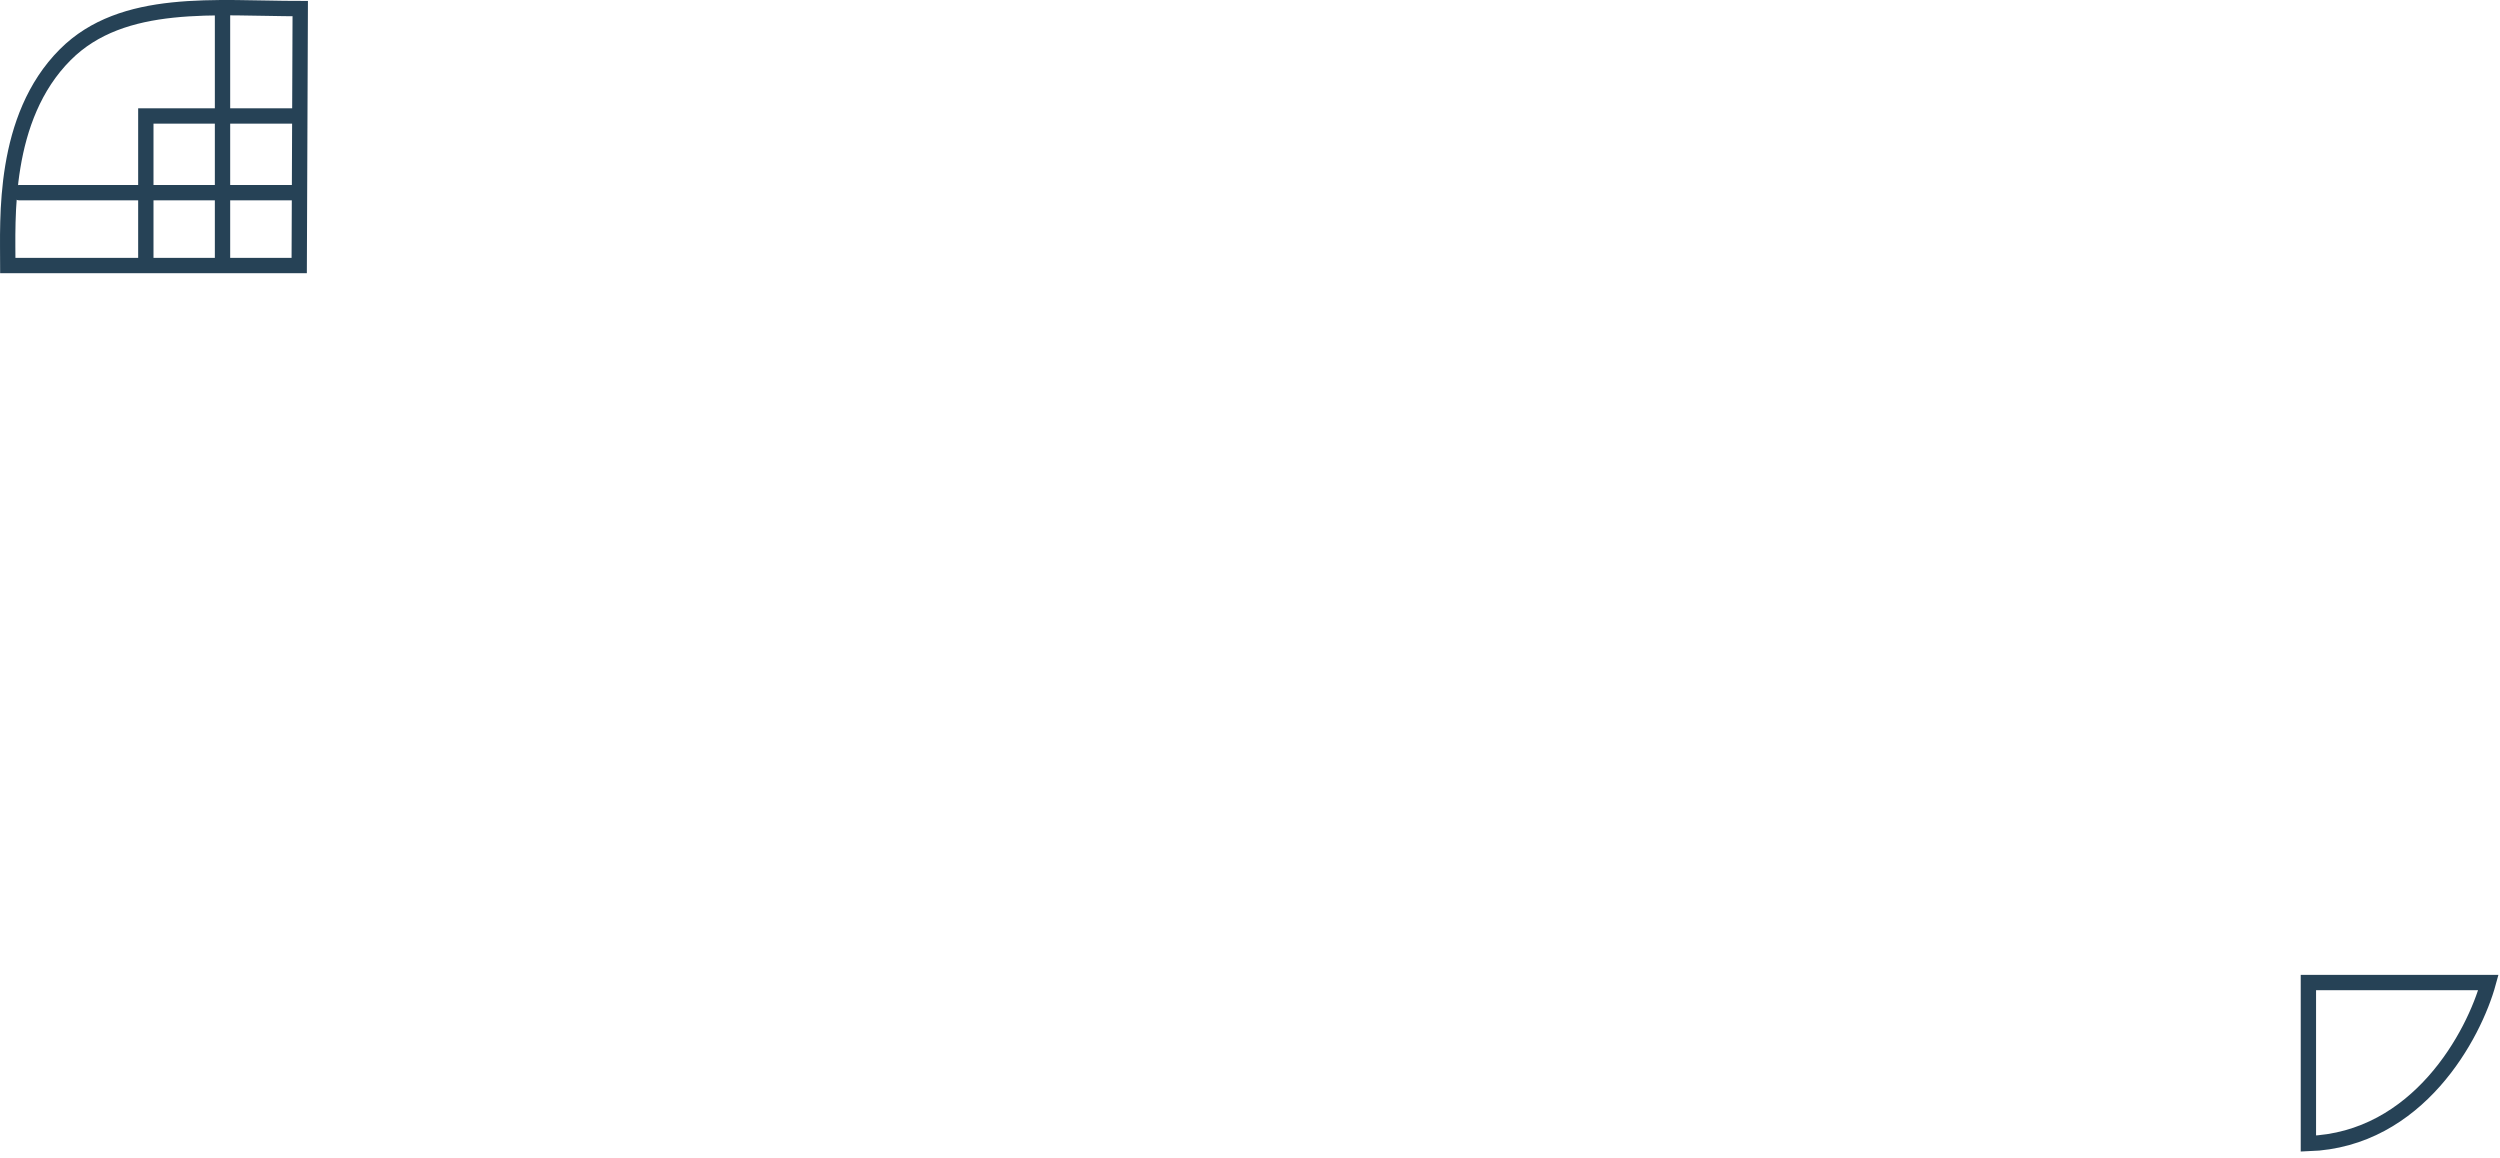
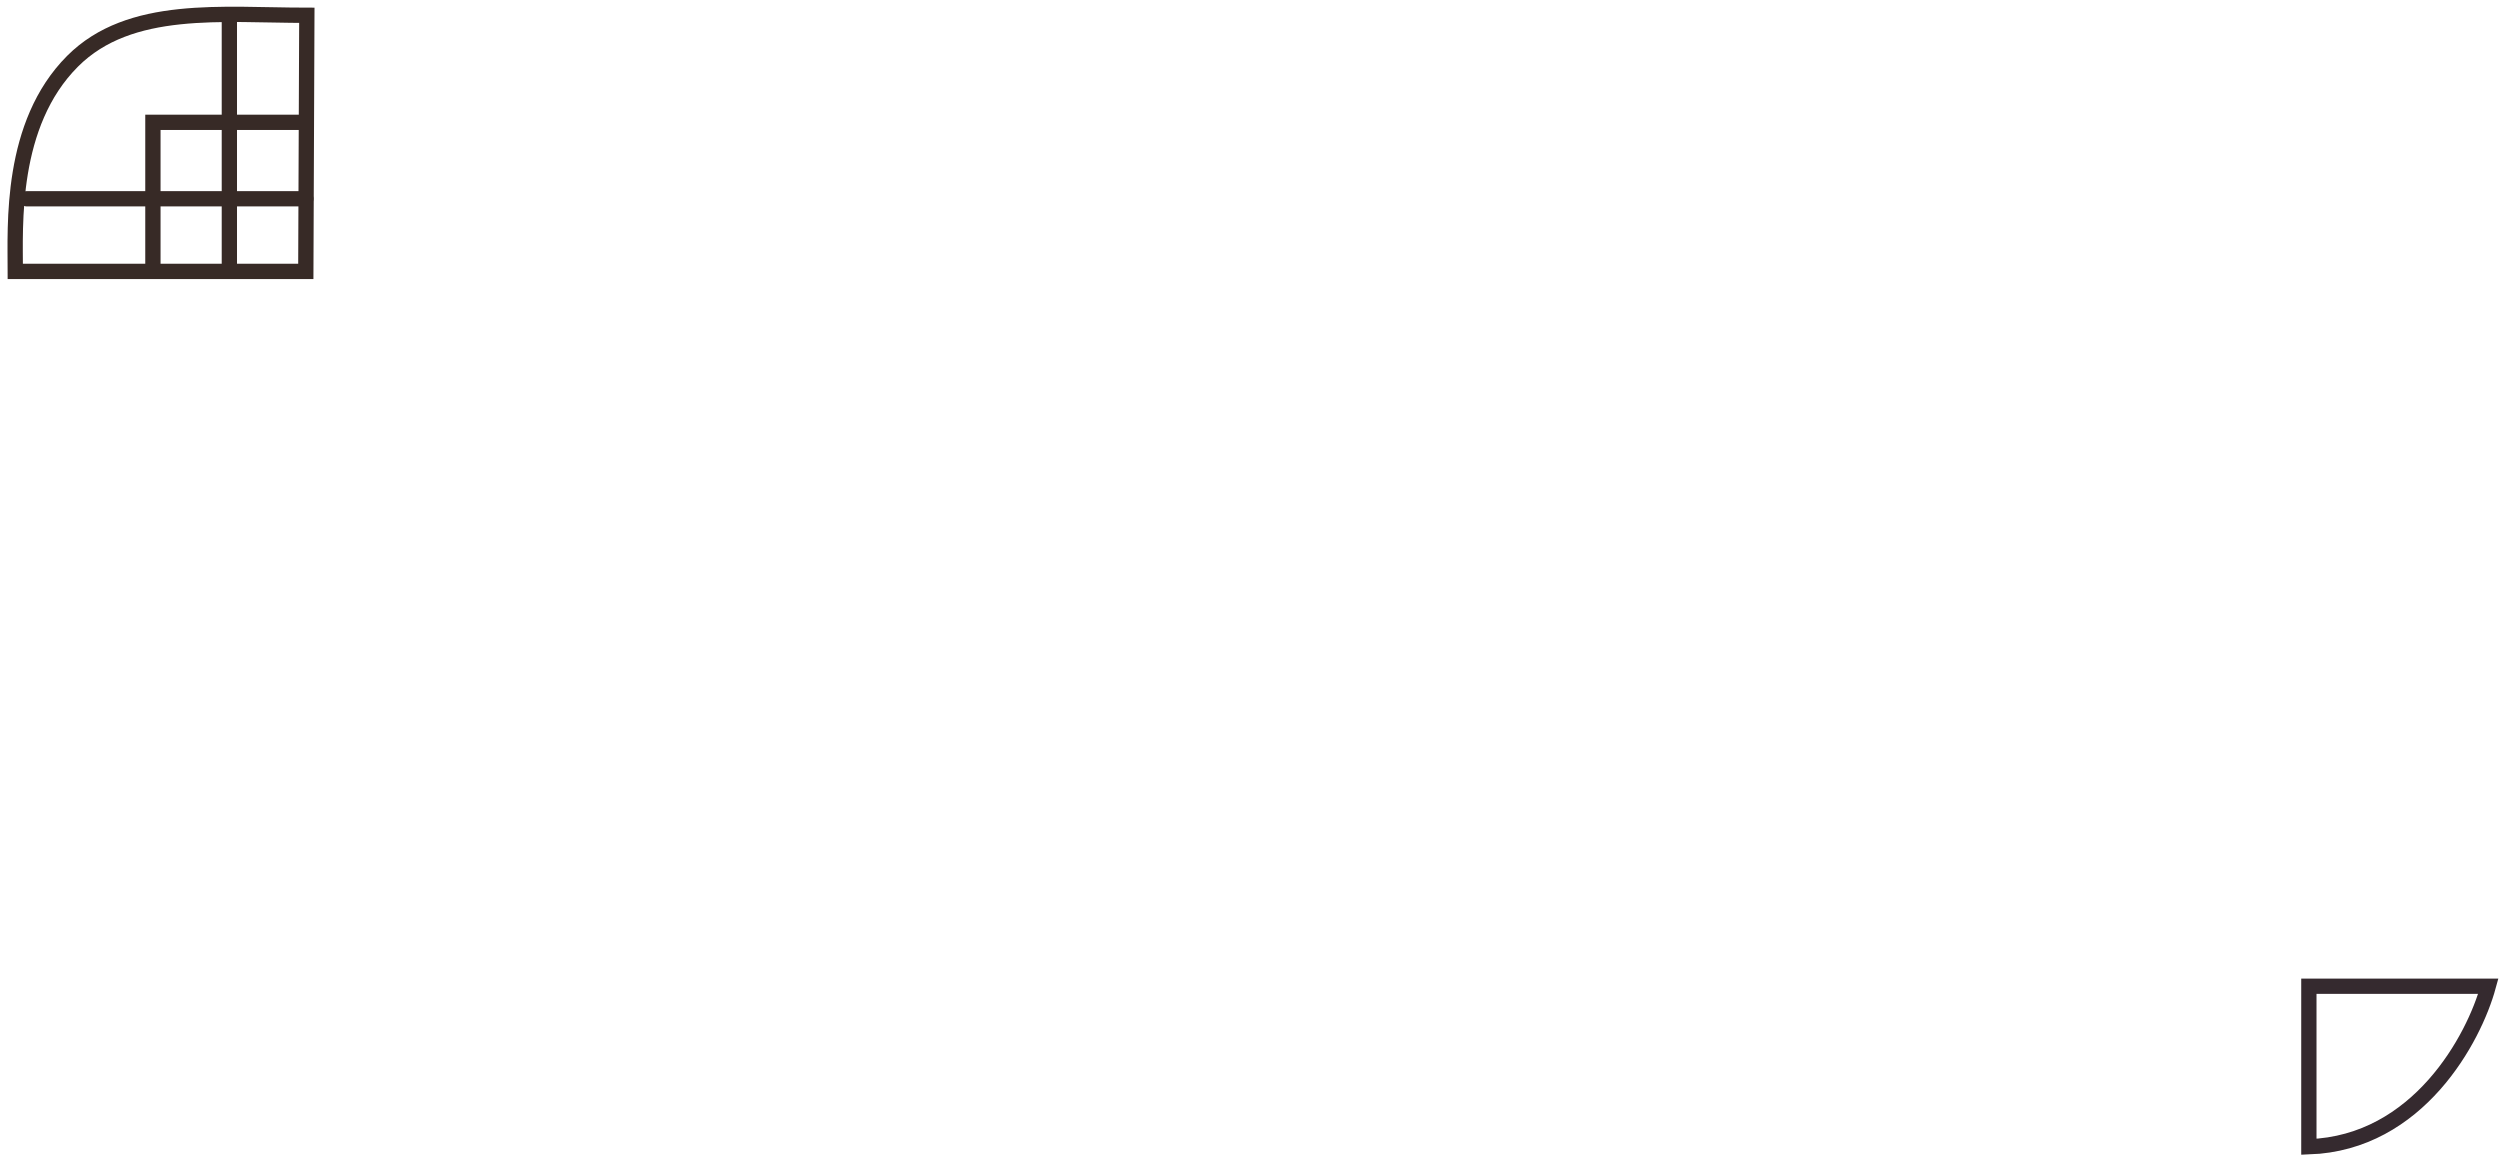
- <svg xmlns="http://www.w3.org/2000/svg" width="326" height="151" viewBox="0 0 326 151" fill="none">
-   <path d="M39.017 34.622L39.151 1.122C28.152 1.122 16.019 -0.378 8.519 7.122C0.27 15.371 1.018 28.622 1.018 34.622H39.017Z" stroke="#264256" stroke-width="2" />
-   <path d="M39.015 15.123H19.016V35.123" stroke="#264256" stroke-width="2" />
-   <path d="M29.016 1.623L29.016 34.123" stroke="#264256" stroke-width="2" stroke-linecap="round" />
-   <path d="M39.016 25.123L2.516 25.123" stroke="#264256" stroke-width="2" stroke-linecap="round" />
-   <path d="M301.014 149.123C315.343 148.629 322.631 134.917 324.484 128.123L301.014 128.123L301.014 149.123Z" stroke="#264256" stroke-width="2" />
+ <svg xmlns="http://www.w3.org/2000/svg" width="327" height="152" viewBox="0 0 327 152" fill="none">
+   <path d="M40 35.5L40.134 2C29.134 2 17.001 0.5 9.501 8C1.252 16.249 2 29.5 2 35.5H40Z" stroke="#372A26" stroke-width="2" />
+   <path d="M40 16H20V36" stroke="#372A26" stroke-width="2" />
+   <path d="M30 2.5L30 35" stroke="#372A26" stroke-width="2" stroke-linecap="round" />
+   <path d="M40 26L3.5 26" stroke="#372A26" stroke-width="2" stroke-linecap="round" />
+   <path d="M302 150C316.33 149.506 323.618 135.794 325.471 129L302 129L302 150Z" stroke="#352A2F" stroke-width="2" />
</svg>
